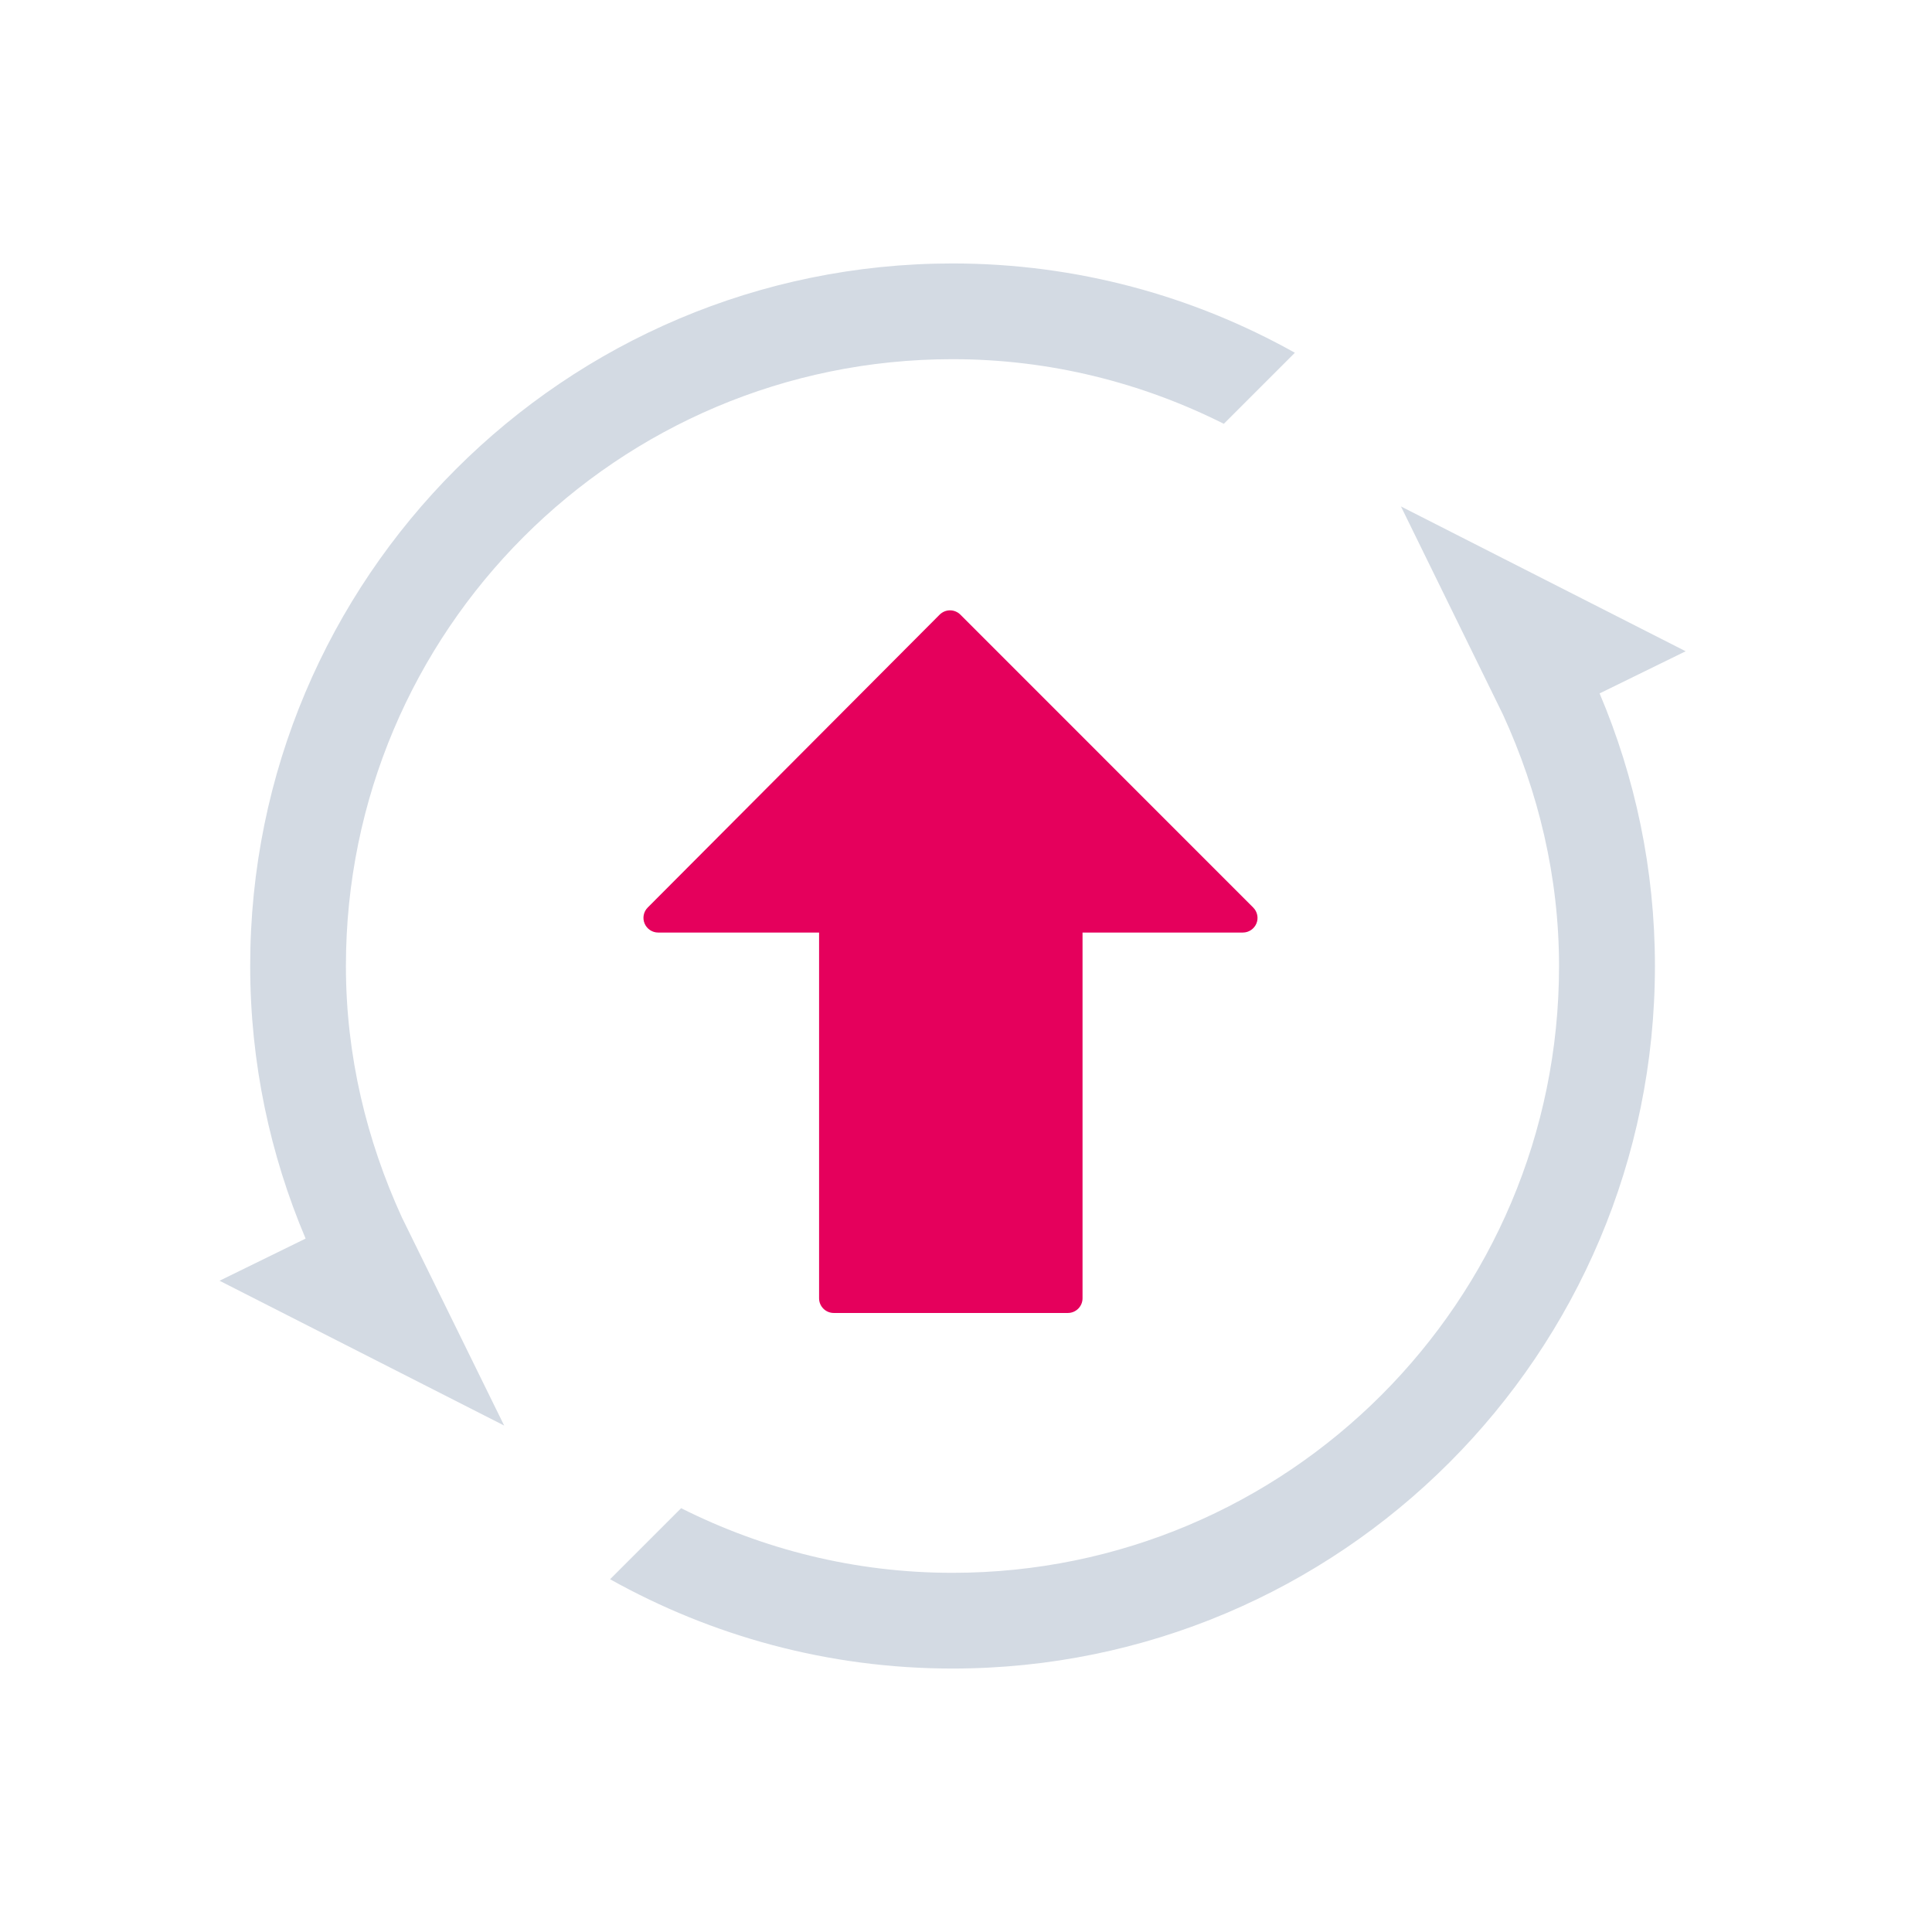
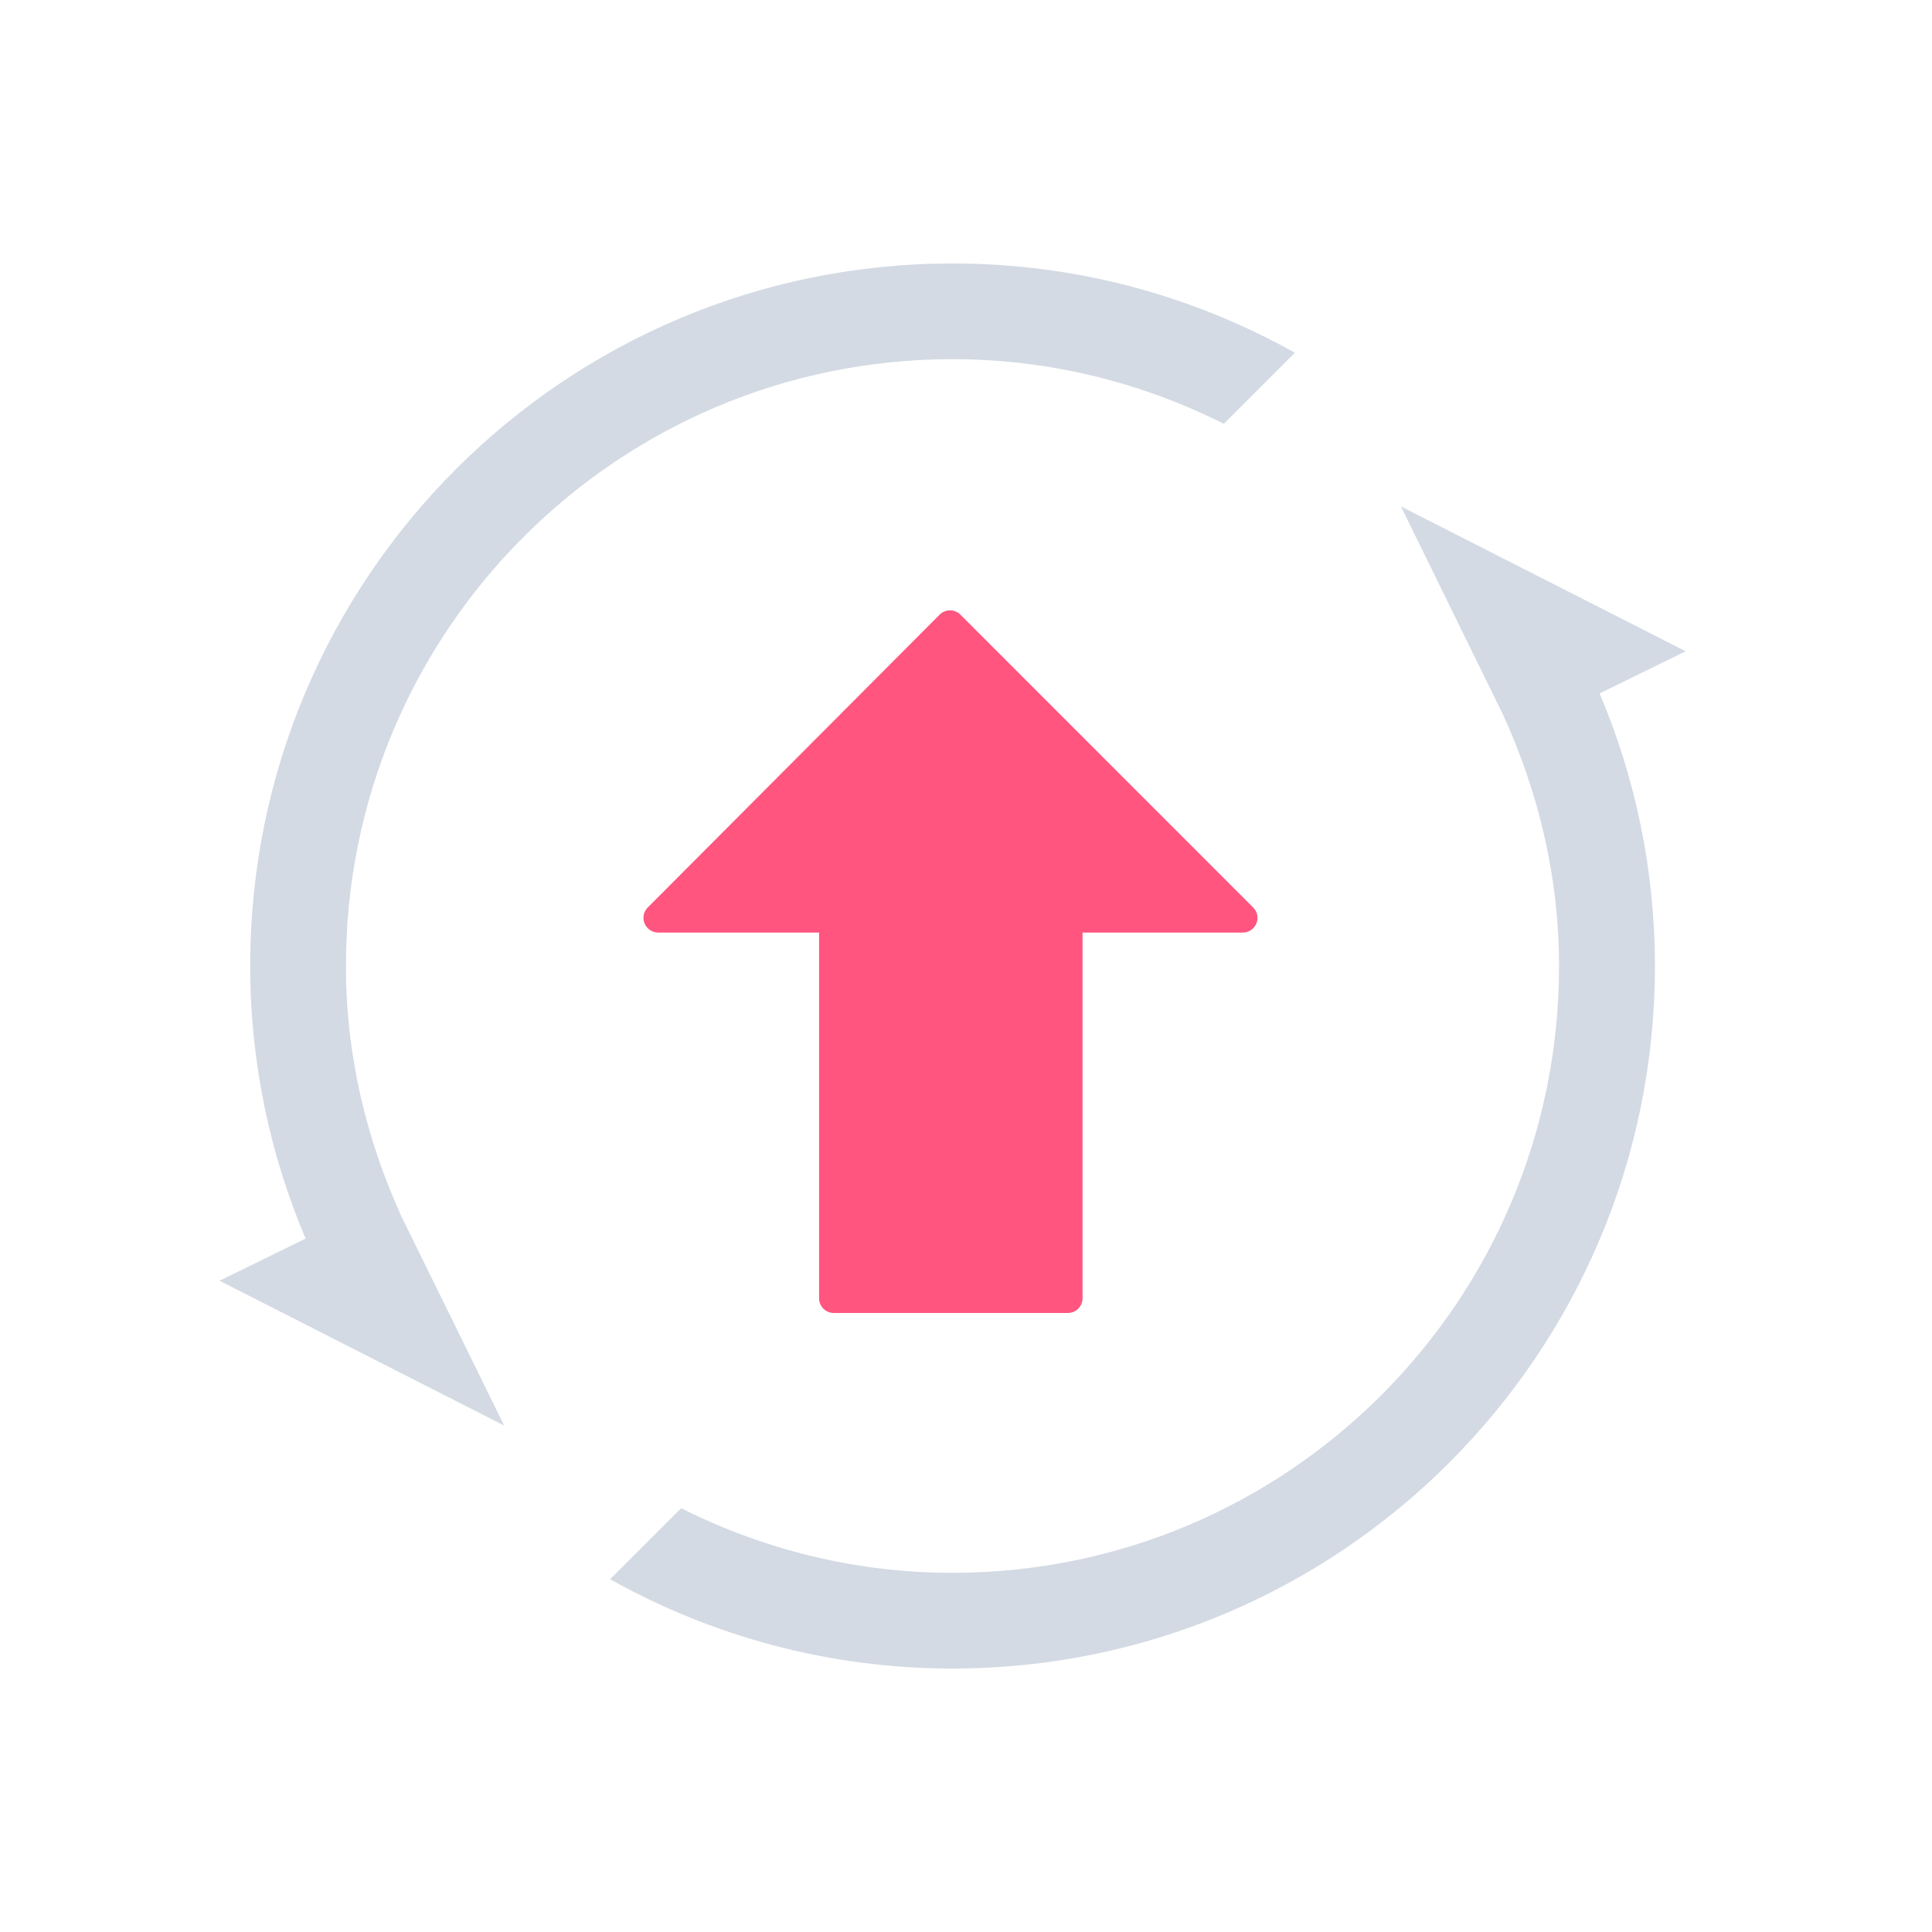
<svg xmlns="http://www.w3.org/2000/svg" id="svg4153" version="1.1" width="22" height="22" viewBox="0 0 22 22">
  <defs id="defs4157">
    <style type="text/css" id="current-color-scheme" />
  </defs>
  <g id="pamac-tray-update" transform="translate(22)">
    <rect y="0" x="-22" height="22" width="22" id="rect4183" style="fill:none;fill-opacity:1;stroke:none;stroke-width:0.1;stroke-linecap:square;stroke-linejoin:miter;stroke-miterlimit:4;stroke-dasharray:none;stroke-dashoffset:0;stroke-opacity:1" />
-     <path d="m -7.73,10.334 -3.334,-3.335 c -0.031,-0.031 -0.074,-0.049 -0.118,-0.049 -0.044,0 -0.087,0.018 -0.118,0.049 l -3.324,3.335 c -0.048,0.048 -0.062,0.119 -0.036,0.182 0.026,0.062 0.087,0.103 0.154,0.103 h 1.833 v 4.165 c 0,0.092 0.075,0.167 0.167,0.167 h 2.666 c 0.092,0 0.167,-0.075 0.167,-0.167 v -4.165 h 1.826 c 0.067,0 0.128,-0.041 0.154,-0.103 0.026,-0.062 0.011,-0.134 -0.036,-0.181 z" id="path2-3" style="fill:#e5005c;fill-opacity:1;stroke-width:0.016" />
+     <path d="m -7.73,10.334 -3.334,-3.335 c -0.031,-0.031 -0.074,-0.049 -0.118,-0.049 -0.044,0 -0.087,0.018 -0.118,0.049 l -3.324,3.335 c -0.048,0.048 -0.062,0.119 -0.036,0.182 0.026,0.062 0.087,0.103 0.154,0.103 h 1.833 v 4.165 c 0,0.092 0.075,0.167 0.167,0.167 h 2.666 c 0.092,0 0.167,-0.075 0.167,-0.167 v -4.165 h 1.826 c 0.067,0 0.128,-0.041 0.154,-0.103 0.026,-0.062 0.011,-0.134 -0.036,-0.181 z" id="path2-3" style="fill:#ff557f;fill-opacity:1;stroke-width:0.016" />
    <path d="M -6.047,5.767 -2.805,7.416 -3.785,7.896 c 0.404,0.954 0.63,2.002 0.63,3.104 0,4.417 -3.581,8 -8,8 -1.416,0 -2.744,-0.372 -3.898,-1.017 l 0.809,-0.809 c 0.93,0.467 1.976,0.736 3.089,0.736 3.816,0 6.908,-3.094 6.908,-6.908 0,-1.024 -0.237,-1.988 -0.637,-2.862 z m -5.217,1.697 z m 0,0 z m 0.111,-3.374 c -3.816,0 -6.908,3.094 -6.908,6.91 0,1.024 0.237,1.988 0.637,2.862 l 1.165,2.371 L -19.5,14.584 -18.52,14.104 C -18.924,13.15 -19.151,12.102 -19.151,11 -19.153,6.582 -15.57,3 -11.153,3 c 1.416,0 2.744,0.371 3.898,1.017 l -0.809,0.809 c -0.93,-0.467 -1.978,-0.736 -3.089,-0.736 z" id="path4-9-3-36" style="fill:#d3dae3;fill-opacity:1;stroke-width:0.017" />
  </g>
  <g id="pamac-tray-no-update" transform="translate(22)">
    <rect style="fill:none;fill-opacity:1;stroke:none;stroke-width:0.1;stroke-linecap:square;stroke-linejoin:miter;stroke-miterlimit:4;stroke-dasharray:none;stroke-dashoffset:0;stroke-opacity:1" id="rect855" width="22" height="22" x="0" y="0" />
    <path d="M 14.27,10.334 10.936,6.999 c -0.031,-0.031 -0.074,-0.049 -0.118,-0.049 -0.044,0 -0.087,0.018 -0.118,0.049 l -3.324,3.335 c -0.048,0.048 -0.062,0.119 -0.036,0.182 0.026,0.062 0.087,0.103 0.154,0.103 h 1.833 v 4.165 c 0,0.092 0.075,0.167 0.167,0.167 h 2.666 c 0.092,0 0.167,-0.075 0.167,-0.167 v -4.165 h 1.826 c 0.067,0 0.128,-0.041 0.154,-0.103 0.026,-0.062 0.011,-0.134 -0.036,-0.181 z" id="path2-3-3" style="fill:#d3dae3;fill-opacity:1;stroke-width:0.016" />
    <path d="M 15.953,5.767 19.195,7.416 18.215,7.896 C 18.619,8.85 18.846,9.898 18.846,11 18.846,15.417 15.265,19 10.846,19 9.43,19 8.101,18.628 6.948,17.983 l 0.809,-0.809 c 0.93,0.467 1.976,0.736 3.089,0.736 3.816,0 6.908,-3.094 6.908,-6.908 0,-1.024 -0.237,-1.988 -0.637,-2.862 z m -5.217,1.697 z m 0,0 z M 10.847,4.09 c -3.816,0 -6.908,3.094 -6.908,6.91 0,1.024 0.237,1.988 0.637,2.862 L 5.742,16.233 2.5,14.584 3.48,14.104 C 3.076,13.15 2.849,12.102 2.849,11 2.847,6.582 6.43,3 10.847,3 c 1.416,0 2.744,0.371 3.898,1.017 l -0.809,0.809 c -0.93,-0.467 -1.978,-0.736 -3.089,-0.736 z" id="path4-9-3-36-6" style="fill:#d3dae3;fill-opacity:1;stroke-width:0.017" />
  </g>
</svg>
